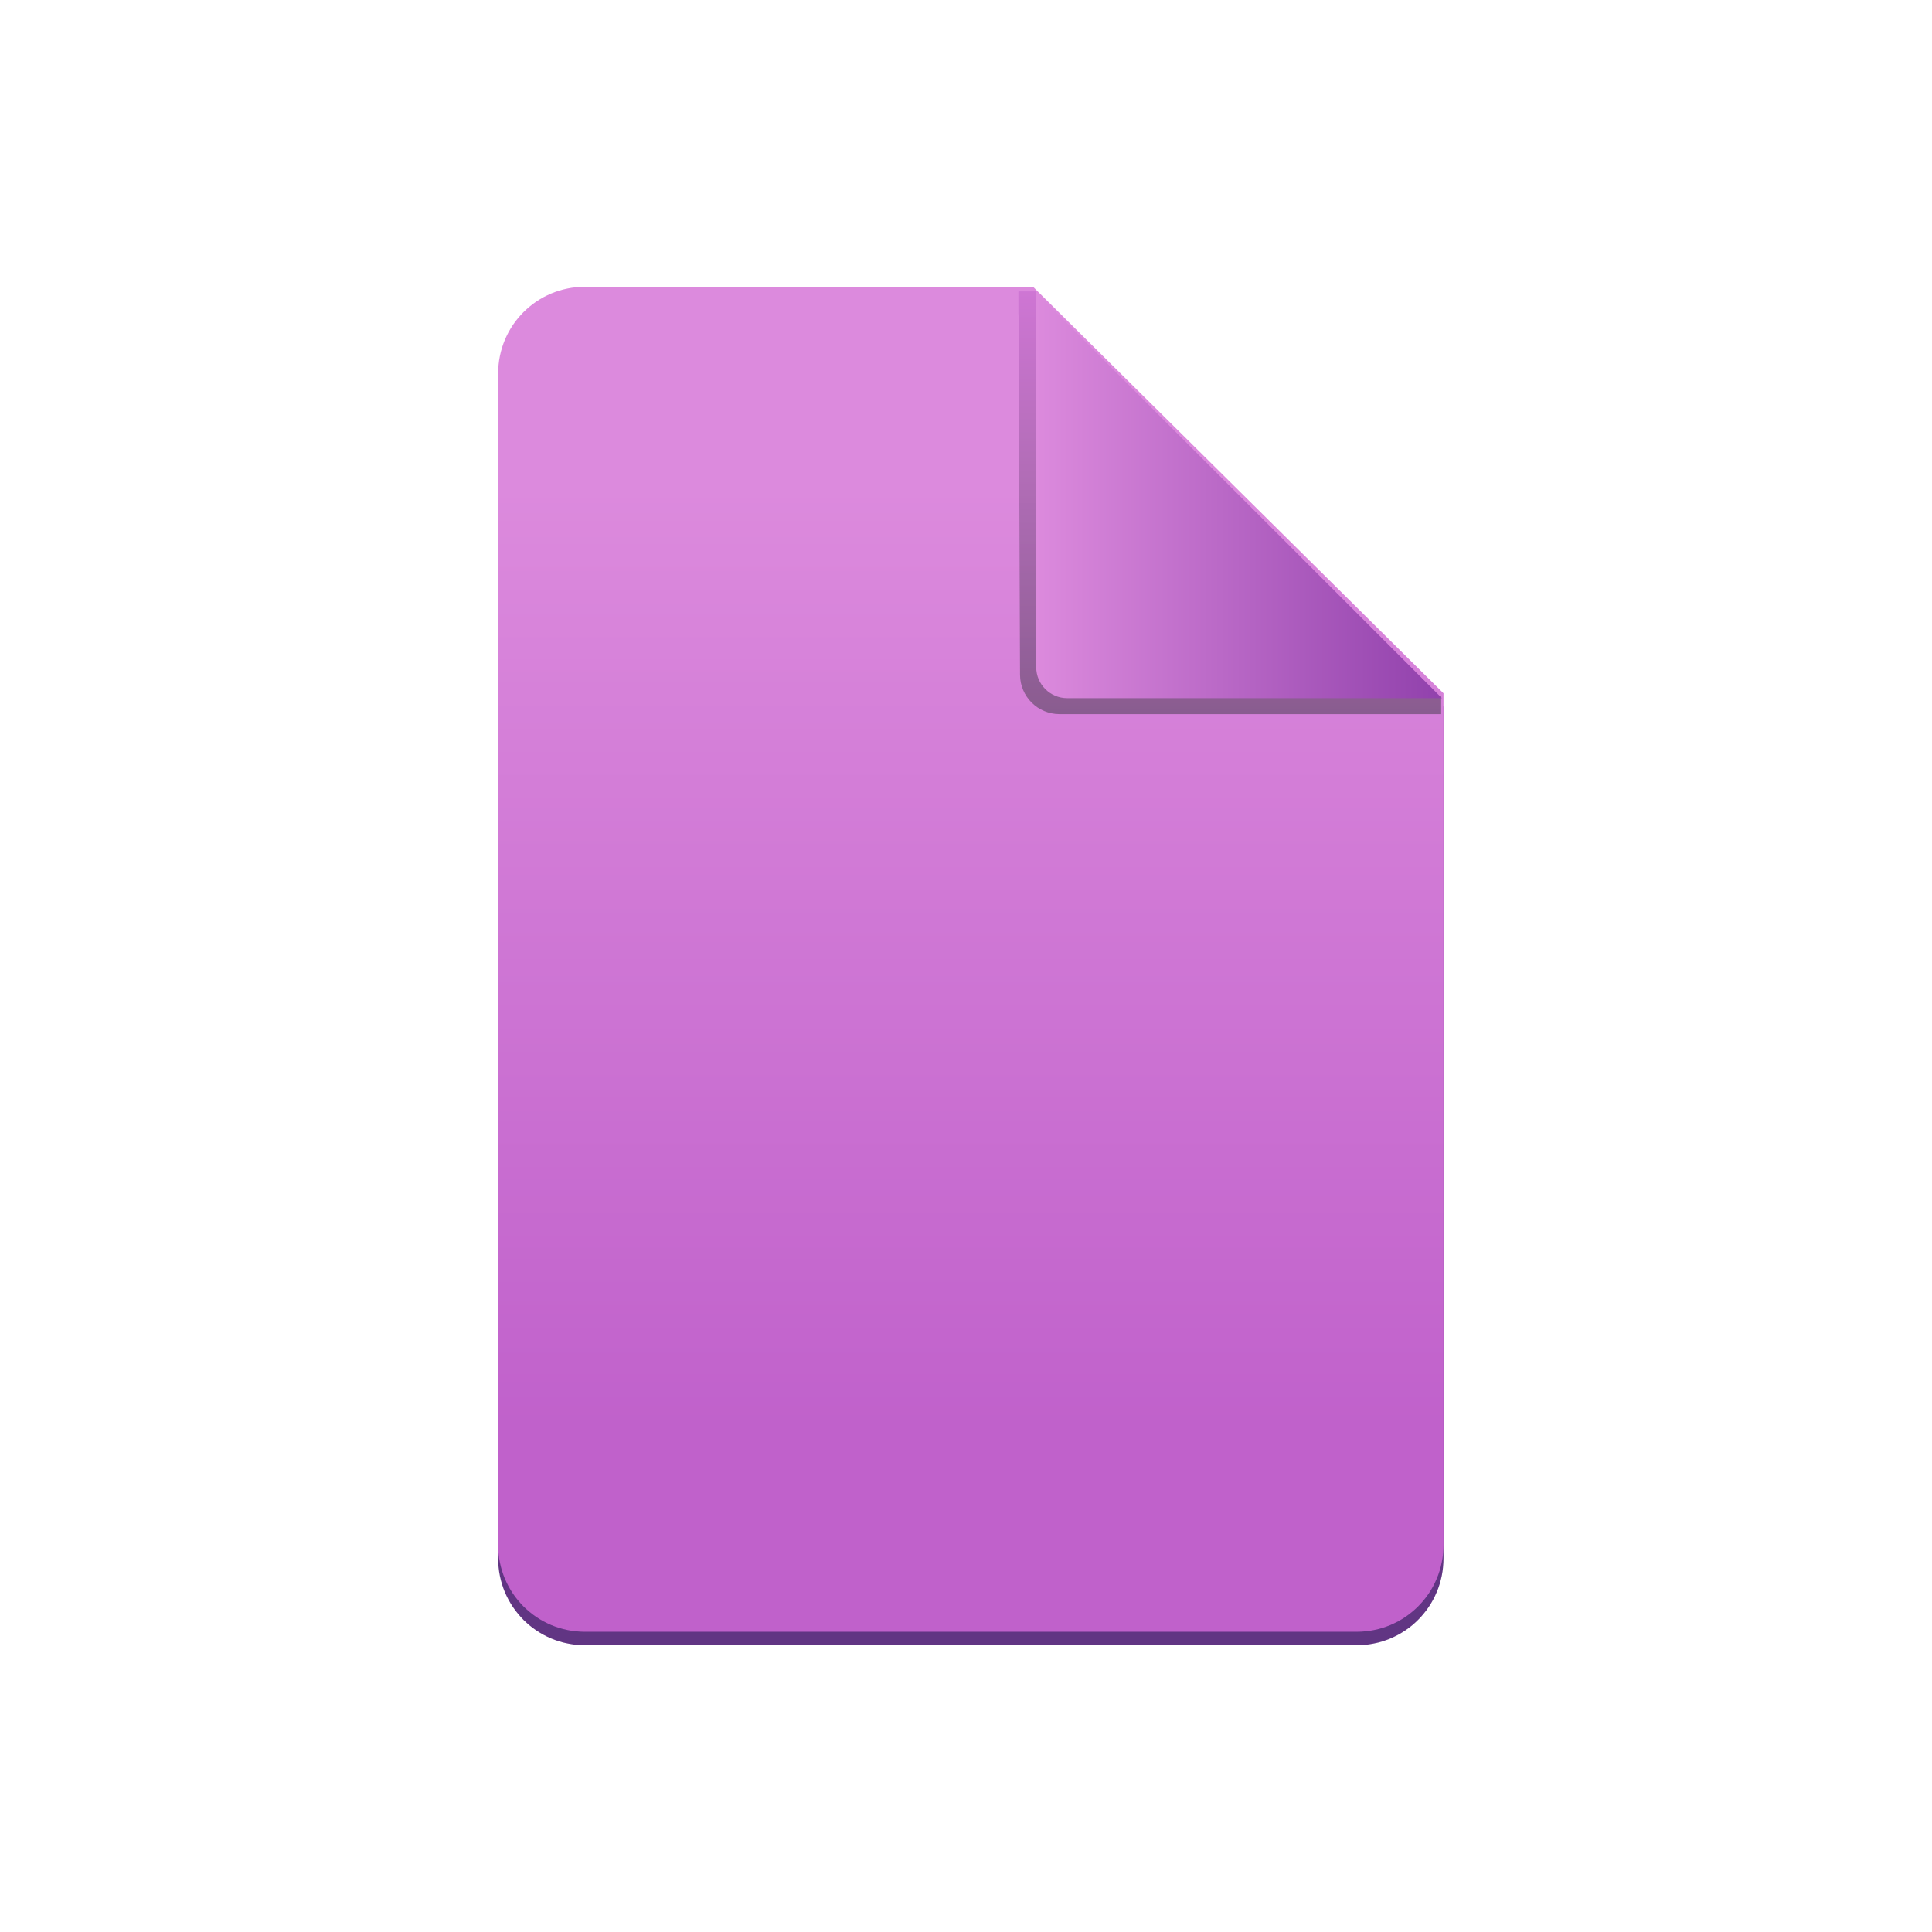
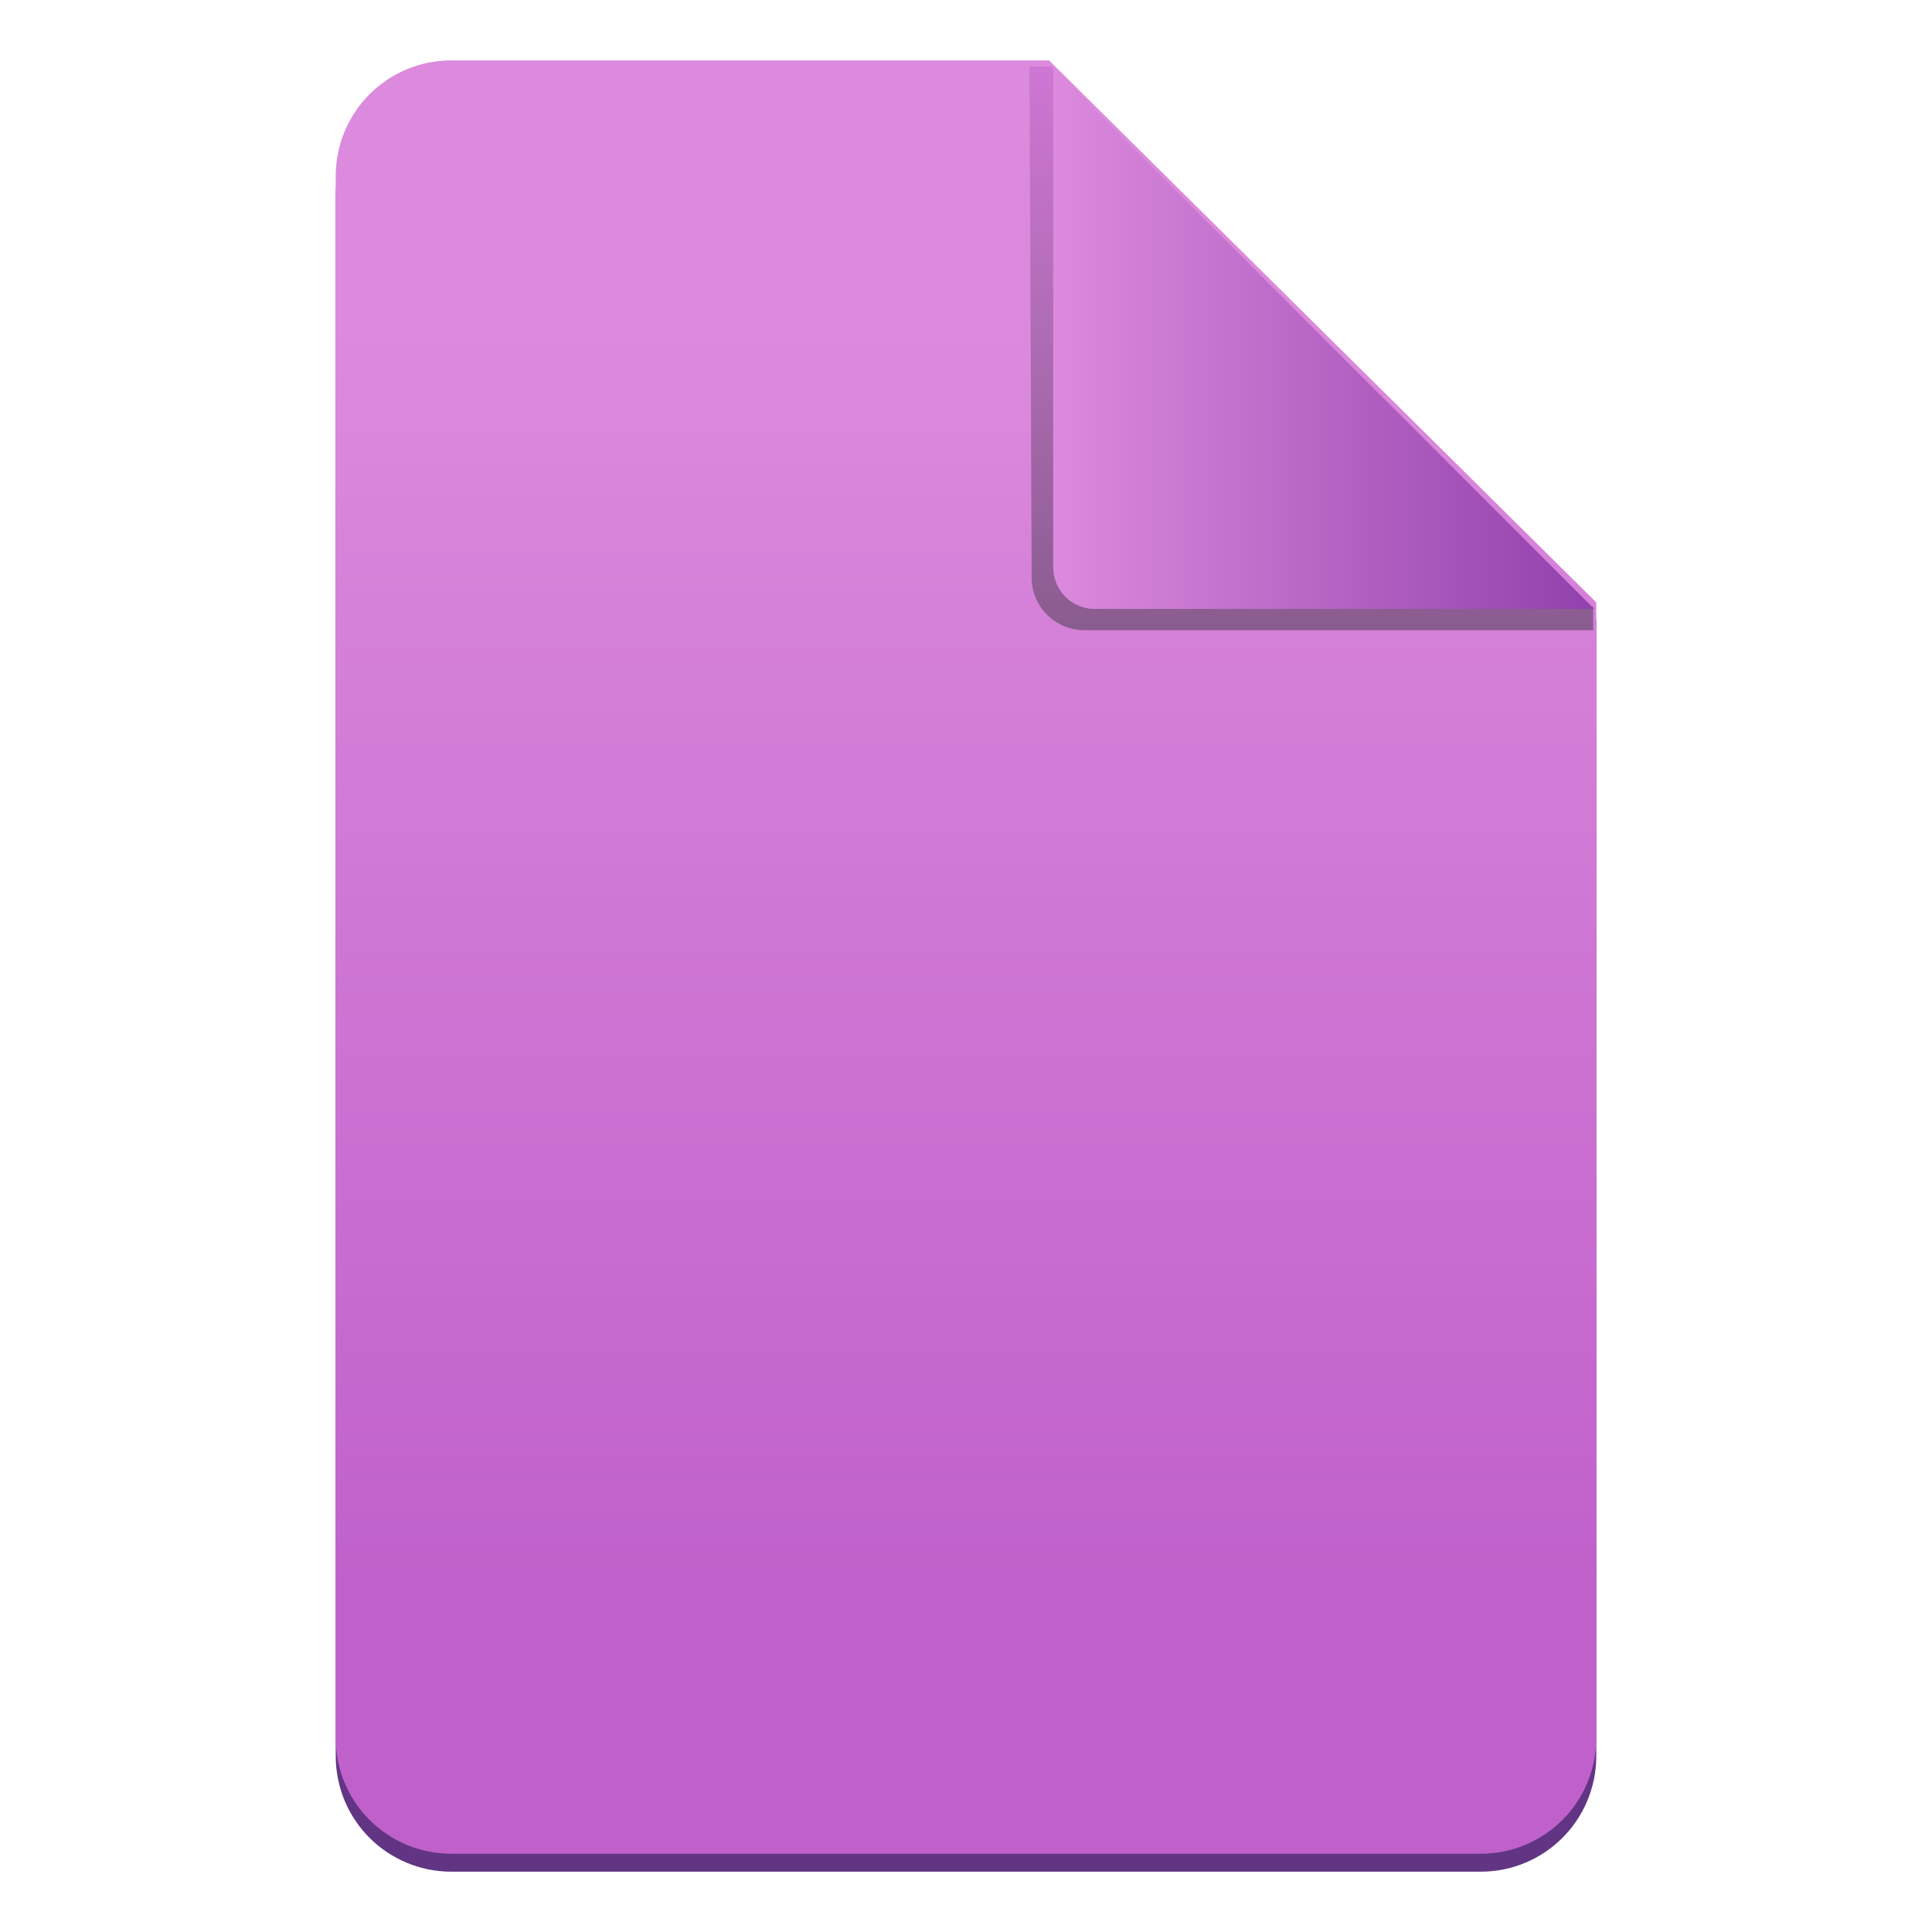
- <svg xmlns="http://www.w3.org/2000/svg" xmlns:xlink="http://www.w3.org/1999/xlink" height="128px" viewBox="0 0 128 128" width="128px">
-   <filter id="a" height="100%" width="100%" x="0%" y="0%">
-     <feColorMatrix color-interpolation-filters="sRGB" values="0 0 0 0 1 0 0 0 0 1 0 0 0 0 1 0 0 0 1 0" />
-   </filter>
-   <linearGradient id="b" gradientUnits="userSpaceOnUse">
-     <stop offset="0" stop-color="#9141ac" />
-     <stop offset="1" stop-color="#613583" />
-   </linearGradient>
-   <linearGradient id="c" x1="64.318" x2="64.318" xlink:href="#b" y1="33.127" y2="95.764" />
-   <mask id="d">
-     <g filter="url(#a)">
-       <rect fill-opacity="0.5" height="153.6" width="153.6" x="-12.8" y="-12.8" />
+ <svg xmlns="http://www.w3.org/2000/svg" xmlns:xlink="http://www.w3.org/1999/xlink" width="96" height="96" viewBox="0 0 25.4 25.4" version="1.1" id="svg1">
+   <defs id="defs1">
+     <linearGradient xlink:href="#linearGradient11" id="linearGradient12" x1="68.374" y1="209.626" x2="68.374" y2="269.374" gradientUnits="userSpaceOnUse" />
+     <linearGradient id="linearGradient11">
+       <stop style="stop-color:#9141ac;stop-opacity:1;" offset="0" id="stop11" />
+       <stop style="stop-color:#613583;stop-opacity:1;" offset="1" id="stop12" />
+     </linearGradient>
+     <linearGradient xlink:href="#linearGradient28" id="linearGradient29" x1="64.874" y1="207.626" x2="64.874" y2="267.374" gradientUnits="userSpaceOnUse" gradientTransform="matrix(1.00001,0,0,1.00001,3.49965,1.998049)" />
+     <linearGradient id="linearGradient28">
+       <stop style="stop-color:#dc8add;stop-opacity:1;" offset="0" id="stop28" />
+       <stop style="stop-color:#c061cb;stop-opacity:1;" offset="1" id="stop29" />
+     </linearGradient>
+     <linearGradient xlink:href="#linearGradient32" id="linearGradient33" x1="81.242" y1="195.291" x2="81.242" y2="222.007" gradientUnits="userSpaceOnUse" gradientTransform="matrix(1.00001,0,0,1.00001,3.49965,1.998049)" />
+     <linearGradient id="linearGradient32">
+       <stop style="stop-color:#c061cb;stop-opacity:1;" offset="0" id="stop32" />
+       <stop style="stop-color:#3d3846;stop-opacity:1;" offset="1" id="stop33" />
+     </linearGradient>
+     <linearGradient xlink:href="#linearGradient30" id="linearGradient31" x1="137.399" y1="115.846" x2="151.235" y2="115.846" gradientUnits="userSpaceOnUse" />
+     <linearGradient id="linearGradient30">
+       <stop style="stop-color:#dc8add;stop-opacity:1;" offset="0" id="stop30" />
+       <stop style="stop-color:#9141ac;stop-opacity:1;" offset="1" id="stop31" />
+     </linearGradient>
+     <linearGradient xlink:href="#linearGradient11" id="linearGradient6" gradientUnits="userSpaceOnUse" x1="68.374" y1="209.626" x2="68.374" y2="269.374" />
+     <linearGradient xlink:href="#linearGradient11" id="linearGradient8" gradientUnits="userSpaceOnUse" x1="68.374" y1="209.626" x2="68.374" y2="269.374" />
+     <linearGradient xlink:href="#linearGradient11" id="linearGradient9" gradientUnits="userSpaceOnUse" x1="68.374" y1="209.626" x2="68.374" y2="269.374" />
+   </defs>
+   <g id="g12" transform="matrix(0.2357673,0,0,0.2357673,-2.659366,-43.29474)" style="display:inline;enable-background:new">
+     <g id="g33-7" transform="matrix(1.176471,0,0,1.176471,-15.29409,-43.76471)" style="display:inline;fill:url(#linearGradient12);enable-background:new">
+       <path id="path32524-0" style="display:inline;fill:url(#linearGradient6);fill-opacity:1;stroke-width:0.345" d="m 43.99,197 c -0.095,0 -0.189,0.002 -0.283,0.007 -0.094,0.004 -0.187,0.012 -0.28,0.021 -0.092,0.01 -0.184,0.021 -0.275,0.035 -0.091,0.014 -0.182,0.03 -0.271,0.048 -0.179,0.036 -0.355,0.082 -0.527,0.135 -0.172,0.053 -0.341,0.114 -0.505,0.184 -0.164,0.069 -0.324,0.146 -0.48,0.231 -0.156,0.084 -0.307,0.176 -0.453,0.274 -0.146,0.099 -0.287,0.204 -0.423,0.315 -0.135,0.112 -0.265,0.23 -0.39,0.354 -0.124,0.124 -0.242,0.254 -0.354,0.39 -0.112,0.135 -0.217,0.276 -0.315,0.422 -0.098,0.146 -0.19,0.297 -0.274,0.453 -0.084,0.156 -0.161,0.316 -0.231,0.48 -0.069,0.164 -0.131,0.333 -0.184,0.505 -0.053,0.172 -0.098,0.348 -0.134,0.527 -0.018,0.089 -0.034,0.179 -0.048,0.271 -0.014,0.091 -0.026,0.183 -0.035,0.276 -0.009,0.092 -0.016,0.186 -0.021,0.279 -0.005,0.094 -0.007,0.188 -0.007,0.283 v 74.022 c 0,0.095 0.003,0.189 0.007,0.283 0.005,0.094 0.012,0.187 0.021,0.279 0.009,0.092 0.021,0.184 0.035,0.276 0.014,0.091 0.03,0.181 0.048,0.271 0.036,0.179 0.081,0.355 0.134,0.527 0.053,0.172 0.115,0.341 0.184,0.505 0.069,0.164 0.146,0.324 0.231,0.48 0.084,0.156 0.176,0.307 0.274,0.453 0.098,0.146 0.204,0.287 0.315,0.423 0.112,0.135 0.23,0.265 0.354,0.39 0.124,0.124 0.254,0.242 0.39,0.354 0.135,0.112 0.277,0.217 0.423,0.315 0.146,0.099 0.297,0.19 0.453,0.274 0.156,0.084 0.315,0.161 0.48,0.231 0.164,0.069 0.333,0.131 0.505,0.184 0.172,0.053 0.348,0.099 0.527,0.135 0.089,0.018 0.18,0.034 0.271,0.048 0.091,0.014 0.182,0.025 0.275,0.034 0.093,0.01 0.186,0.017 0.28,0.022 0.094,0.004 0.188,0.006 0.283,0.006 h 48.769 c 0.095,0 0.189,-0.002 0.283,-0.006 0.094,-0.004 0.187,-0.012 0.279,-0.022 0.092,-0.01 0.184,-0.02 0.276,-0.034 0.091,-0.014 0.181,-0.03 0.271,-0.048 0.179,-0.036 0.355,-0.082 0.527,-0.135 0.172,-0.053 0.34,-0.115 0.505,-0.184 0.164,-0.069 0.325,-0.146 0.48,-0.231 0.156,-0.084 0.307,-0.176 0.453,-0.274 0.146,-0.099 0.287,-0.204 0.422,-0.315 0.135,-0.112 0.265,-0.23 0.39,-0.354 0.124,-0.124 0.242,-0.254 0.354,-0.39 0.112,-0.135 0.217,-0.277 0.315,-0.423 0.099,-0.146 0.19,-0.297 0.274,-0.453 0.084,-0.156 0.161,-0.315 0.23,-0.48 0.069,-0.164 0.131,-0.333 0.184,-0.505 0.053,-0.172 0.099,-0.348 0.135,-0.527 0.018,-0.089 0.034,-0.18 0.048,-0.271 0.014,-0.091 0.025,-0.183 0.035,-0.276 0.01,-0.092 0.016,-0.186 0.021,-0.279 0.004,-0.094 0.007,-0.188 0.007,-0.283 v -53.821 L 72.309,197 Z" />
+       <path id="path1223-3-6-7-5-9" style="opacity:0.5;mix-blend-mode:normal;fill:url(#linearGradient8);fill-opacity:1;stroke-width:0.623;stroke-dasharray:none" d="m 71.385,197.291 v 1.462 h 0.005 l 0.096,22.769 h -9.64e-4 a 2.497,2.497 0 0 0 2.497,2.486 h 22.272 1.647 0.201 v -1.127 H 96.782 l -22.585,-22.755 a 959537.7,959537.7 0 0 1 -1.687,-1.7 v -1.135 z" />
+       <path style="fill:url(#linearGradient9);fill-opacity:1;stroke-width:0.337;stroke-dasharray:none" d="m 137.399,121.706 v -11.111 -1.667 l 13.837,13.837 h -12.778 a 1.058,1.058 45 0 1 -1.058,-1.058 z" id="path1223-3-6-7-3" transform="matrix(1.853067,0,0,1.853067,-182.1015,-4.492297)" />
    </g>
-   </mask>
-   <linearGradient id="e" x1="72.318" x2="72.318" xlink:href="#b" y1="49.127" y2="111.764" />
-   <clipPath id="f">
-     <rect height="152" width="192" />
-   </clipPath>
-   <linearGradient id="g" x1="-65.438" x2="-65.438" xlink:href="#b" y1="215.887" y2="331.957" />
-   <linearGradient id="h" gradientUnits="userSpaceOnUse" x1="64.319" x2="64.319" y1="32.236" y2="94.873">
-     <stop offset="0" stop-color="#dc8add" />
-     <stop offset="1" stop-color="#c061cb" />
-   </linearGradient>
-   <mask id="i">
-     <g filter="url(#a)">
-       <rect fill-opacity="0.5" height="153.6" width="153.6" x="-12.8" y="-12.8" />
-     </g>
-   </mask>
-   <linearGradient id="j" gradientUnits="userSpaceOnUse" x1="89.478" x2="89.478" y1="35.305" y2="63.313">
-     <stop offset="0" stop-color="#c061cb" />
-     <stop offset="1" stop-color="#3d3846" />
-   </linearGradient>
-   <clipPath id="k">
-     <rect height="152" width="192" />
-   </clipPath>
-   <linearGradient id="l" gradientUnits="userSpaceOnUse" x1="68.651" x2="95.531" y1="32.816" y2="32.816">
-     <stop offset="0" stop-color="#dc8add" />
-     <stop offset="1" stop-color="#9141ac" />
-   </linearGradient>
-   <path d="m 38.754 19.891 c -0.098 0 -0.199 0.004 -0.297 0.008 c -0.098 0.004 -0.195 0.012 -0.293 0.023 c -0.098 0.008 -0.191 0.02 -0.289 0.035 c -0.094 0.016 -0.188 0.031 -0.281 0.051 c -0.188 0.039 -0.375 0.086 -0.555 0.141 c -0.18 0.055 -0.355 0.121 -0.527 0.191 c -0.172 0.074 -0.34 0.156 -0.504 0.242 c -0.164 0.09 -0.32 0.188 -0.477 0.289 c -0.152 0.102 -0.301 0.215 -0.441 0.332 s -0.277 0.238 -0.41 0.371 c -0.129 0.129 -0.25 0.266 -0.367 0.406 c -0.117 0.145 -0.23 0.289 -0.332 0.445 c -0.102 0.152 -0.199 0.309 -0.289 0.473 c -0.086 0.164 -0.168 0.332 -0.242 0.504 c -0.07 0.172 -0.137 0.348 -0.191 0.527 c -0.055 0.18 -0.102 0.367 -0.141 0.555 c -0.02 0.094 -0.035 0.188 -0.051 0.281 c -0.016 0.098 -0.027 0.195 -0.035 0.289 c -0.012 0.098 -0.02 0.195 -0.023 0.293 c -0.004 0.102 -0.008 0.199 -0.008 0.297 v 77.602 c 0 0.102 0.004 0.199 0.008 0.297 c 0.004 0.098 0.012 0.195 0.023 0.293 c 0.008 0.098 0.02 0.195 0.035 0.289 s 0.031 0.191 0.051 0.285 c 0.039 0.188 0.086 0.371 0.141 0.551 c 0.055 0.18 0.121 0.355 0.191 0.531 c 0.074 0.172 0.156 0.336 0.242 0.5 c 0.09 0.164 0.188 0.324 0.289 0.477 c 0.102 0.152 0.215 0.301 0.332 0.441 c 0.117 0.145 0.238 0.277 0.367 0.41 c 0.133 0.129 0.27 0.254 0.41 0.371 c 0.141 0.117 0.289 0.227 0.441 0.328 c 0.156 0.105 0.312 0.199 0.477 0.289 c 0.164 0.09 0.332 0.168 0.504 0.242 c 0.172 0.07 0.348 0.137 0.527 0.191 c 0.18 0.059 0.367 0.105 0.555 0.141 c 0.094 0.02 0.188 0.039 0.281 0.051 c 0.098 0.016 0.191 0.027 0.289 0.039 c 0.098 0.008 0.195 0.016 0.293 0.02 c 0.098 0.004 0.199 0.008 0.297 0.008 h 51.129 c 0.098 0 0.199 -0.004 0.297 -0.008 c 0.098 -0.004 0.195 -0.012 0.293 -0.02 c 0.098 -0.012 0.191 -0.023 0.289 -0.039 c 0.094 -0.012 0.188 -0.031 0.281 -0.051 c 0.188 -0.035 0.375 -0.082 0.555 -0.141 c 0.18 -0.055 0.355 -0.121 0.527 -0.191 c 0.172 -0.074 0.34 -0.156 0.504 -0.242 c 0.164 -0.09 0.32 -0.184 0.477 -0.289 c 0.152 -0.102 0.297 -0.211 0.441 -0.328 c 0.141 -0.117 0.277 -0.242 0.406 -0.371 c 0.133 -0.133 0.254 -0.266 0.371 -0.41 c 0.117 -0.141 0.23 -0.289 0.332 -0.441 s 0.199 -0.312 0.289 -0.477 c 0.086 -0.164 0.168 -0.328 0.238 -0.5 c 0.074 -0.176 0.141 -0.352 0.195 -0.531 c 0.055 -0.18 0.102 -0.363 0.141 -0.551 c 0.02 -0.094 0.035 -0.191 0.051 -0.285 c 0.016 -0.094 0.027 -0.191 0.035 -0.289 c 0.012 -0.098 0.02 -0.195 0.023 -0.293 c 0.004 -0.098 0.008 -0.195 0.008 -0.297 v -56.422 l -27.195 -26.934 z m 0 0" fill="url(#c)" />
-   <g mask="url(#d)">
-     <g clip-path="url(#f)" transform="matrix(1 0 0 1 -8 -16)">
-       <path d="m 75.473 36.195 v 1.535 h 0.008 l 0.098 23.867 c 0.008 1.441 1.176 2.609 2.617 2.605 h 25.285 v -1.18 h -1.383 l -23.676 -23.855 c -0.59 -0.594 -1.18 -1.188 -1.766 -1.781 v -1.191 z m 0 0" fill="url(#e)" />
+     <g id="g33" transform="matrix(1.176471,0,0,1.176471,-15.29408,-44.76471)" style="display:inline;enable-background:new">
+       <path id="path32524" style="display:inline;fill:url(#linearGradient29);fill-opacity:1;stroke-width:0.345" d="m 43.99,197 c -0.095,0 -0.189,0.002 -0.283,0.007 -0.094,0.004 -0.187,0.012 -0.28,0.021 -0.092,0.01 -0.184,0.021 -0.275,0.035 -0.091,0.014 -0.182,0.03 -0.271,0.048 -0.179,0.036 -0.355,0.082 -0.527,0.135 -0.172,0.053 -0.341,0.114 -0.505,0.184 -0.164,0.069 -0.324,0.146 -0.48,0.231 -0.156,0.084 -0.307,0.176 -0.453,0.274 -0.146,0.099 -0.287,0.204 -0.423,0.315 -0.135,0.112 -0.265,0.23 -0.39,0.354 -0.124,0.124 -0.242,0.254 -0.354,0.39 -0.112,0.135 -0.217,0.276 -0.315,0.422 -0.098,0.146 -0.19,0.297 -0.274,0.453 -0.084,0.156 -0.161,0.316 -0.231,0.48 -0.069,0.164 -0.131,0.333 -0.184,0.505 -0.053,0.172 -0.098,0.348 -0.134,0.527 -0.018,0.089 -0.034,0.179 -0.048,0.271 -0.014,0.091 -0.026,0.183 -0.035,0.276 -0.009,0.092 -0.016,0.186 -0.021,0.279 -0.005,0.094 -0.007,0.188 -0.007,0.283 v 74.022 c 0,0.095 0.003,0.189 0.007,0.283 0.005,0.094 0.012,0.187 0.021,0.279 0.009,0.092 0.021,0.184 0.035,0.276 0.014,0.091 0.03,0.181 0.048,0.271 0.036,0.179 0.081,0.355 0.134,0.527 0.053,0.172 0.115,0.341 0.184,0.505 0.069,0.164 0.146,0.324 0.231,0.48 0.084,0.156 0.176,0.307 0.274,0.453 0.098,0.146 0.204,0.287 0.315,0.423 0.112,0.135 0.23,0.265 0.354,0.39 0.124,0.124 0.254,0.242 0.39,0.354 0.135,0.112 0.277,0.217 0.423,0.315 0.146,0.099 0.297,0.19 0.453,0.274 0.156,0.084 0.315,0.161 0.48,0.231 0.164,0.069 0.333,0.131 0.505,0.184 0.172,0.053 0.348,0.099 0.527,0.135 0.089,0.018 0.18,0.034 0.271,0.048 0.091,0.014 0.182,0.025 0.275,0.034 0.093,0.01 0.186,0.017 0.28,0.022 0.094,0.004 0.188,0.006 0.283,0.006 h 48.769 c 0.095,0 0.189,-0.002 0.283,-0.006 0.094,-0.004 0.187,-0.012 0.279,-0.022 0.092,-0.01 0.184,-0.02 0.276,-0.034 0.091,-0.014 0.181,-0.03 0.271,-0.048 0.179,-0.036 0.355,-0.082 0.527,-0.135 0.172,-0.053 0.34,-0.115 0.505,-0.184 0.164,-0.069 0.325,-0.146 0.48,-0.231 0.156,-0.084 0.307,-0.176 0.453,-0.274 0.146,-0.099 0.287,-0.204 0.422,-0.315 0.135,-0.112 0.265,-0.23 0.39,-0.354 0.124,-0.124 0.242,-0.254 0.354,-0.39 0.112,-0.135 0.217,-0.277 0.315,-0.423 0.099,-0.146 0.19,-0.297 0.274,-0.453 0.084,-0.156 0.161,-0.315 0.23,-0.48 0.069,-0.164 0.131,-0.333 0.184,-0.505 0.053,-0.172 0.099,-0.348 0.135,-0.527 0.018,-0.089 0.034,-0.18 0.048,-0.271 0.014,-0.091 0.025,-0.183 0.035,-0.276 0.01,-0.092 0.016,-0.186 0.021,-0.279 0.004,-0.094 0.007,-0.188 0.007,-0.283 v -53.821 L 72.309,197 Z" />
+       <path id="path1223-3-6-7-5" style="opacity:0.5;mix-blend-mode:normal;fill:url(#linearGradient33);fill-opacity:1;stroke-width:0.623;stroke-dasharray:none" d="m 71.385,197.291 v 1.462 h 0.005 l 0.096,22.769 h -9.64e-4 a 2.497,2.497 0 0 0 2.497,2.486 h 22.272 1.647 0.201 v -1.127 H 96.782 l -22.585,-22.755 a 959537.7,959537.7 0 0 1 -1.687,-1.7 v -1.135 z" />
+       <path style="fill:url(#linearGradient31);fill-opacity:1;stroke-width:0.337;stroke-dasharray:none" d="m 137.399,121.706 v -11.111 -1.667 l 13.837,13.837 h -12.778 a 1.058,1.058 45 0 1 -1.058,-1.058 z" id="path1223-3-6-7" transform="matrix(1.853067,0,0,1.853067,-182.1015,-4.492297)" />
    </g>
  </g>
-   <path d="m 68.652 45.09 v -24.824 l 26.879 26.883 h -24.824 c -1.137 0 -2.055 -0.922 -2.055 -2.059 z m 0 0" fill="url(#g)" />
-   <path d="m 38.754 19 c -0.098 0 -0.199 0.004 -0.297 0.008 c -0.098 0.004 -0.195 0.012 -0.293 0.023 c -0.098 0.008 -0.191 0.02 -0.289 0.035 c -0.094 0.016 -0.188 0.031 -0.281 0.051 c -0.188 0.039 -0.375 0.086 -0.555 0.141 c -0.18 0.055 -0.355 0.121 -0.527 0.191 c -0.172 0.074 -0.34 0.156 -0.504 0.242 c -0.164 0.09 -0.32 0.184 -0.477 0.289 c -0.152 0.102 -0.301 0.215 -0.441 0.332 s -0.277 0.238 -0.41 0.371 c -0.129 0.129 -0.25 0.266 -0.367 0.406 s -0.23 0.289 -0.332 0.441 c -0.102 0.156 -0.199 0.312 -0.289 0.477 c -0.086 0.164 -0.168 0.332 -0.242 0.504 c -0.07 0.172 -0.137 0.348 -0.191 0.527 c -0.055 0.18 -0.102 0.367 -0.141 0.555 c -0.02 0.094 -0.035 0.188 -0.051 0.281 c -0.016 0.098 -0.027 0.191 -0.035 0.289 c -0.012 0.098 -0.02 0.195 -0.023 0.293 c -0.004 0.098 -0.008 0.199 -0.008 0.297 v 77.602 c 0 0.098 0.004 0.199 0.008 0.297 c 0.004 0.098 0.012 0.195 0.023 0.293 c 0.008 0.098 0.02 0.191 0.035 0.289 c 0.016 0.094 0.031 0.188 0.051 0.281 c 0.039 0.188 0.086 0.375 0.141 0.555 c 0.055 0.18 0.121 0.355 0.191 0.527 c 0.074 0.172 0.156 0.34 0.242 0.504 c 0.09 0.164 0.188 0.32 0.289 0.477 c 0.102 0.152 0.215 0.301 0.332 0.441 s 0.238 0.277 0.367 0.41 c 0.133 0.129 0.27 0.25 0.41 0.367 s 0.289 0.23 0.441 0.332 c 0.156 0.105 0.312 0.199 0.477 0.289 c 0.164 0.086 0.332 0.168 0.504 0.242 c 0.172 0.07 0.348 0.137 0.527 0.191 c 0.18 0.055 0.367 0.105 0.555 0.141 c 0.094 0.02 0.188 0.039 0.281 0.051 c 0.098 0.016 0.191 0.027 0.289 0.035 c 0.098 0.012 0.195 0.02 0.293 0.023 c 0.098 0.004 0.199 0.008 0.297 0.008 h 51.129 c 0.098 0 0.199 -0.004 0.297 -0.008 c 0.098 -0.004 0.195 -0.012 0.293 -0.023 c 0.098 -0.008 0.191 -0.02 0.289 -0.035 c 0.094 -0.012 0.188 -0.031 0.281 -0.051 c 0.188 -0.035 0.375 -0.086 0.555 -0.141 c 0.18 -0.055 0.355 -0.121 0.527 -0.191 c 0.172 -0.074 0.34 -0.156 0.504 -0.242 c 0.164 -0.09 0.32 -0.184 0.477 -0.289 c 0.152 -0.102 0.297 -0.215 0.441 -0.332 c 0.141 -0.117 0.277 -0.238 0.406 -0.367 c 0.133 -0.133 0.254 -0.27 0.371 -0.41 c 0.117 -0.141 0.23 -0.289 0.332 -0.441 c 0.102 -0.156 0.199 -0.312 0.289 -0.477 c 0.086 -0.164 0.168 -0.332 0.238 -0.504 c 0.074 -0.172 0.141 -0.348 0.195 -0.527 c 0.055 -0.18 0.102 -0.367 0.141 -0.555 c 0.02 -0.094 0.035 -0.188 0.051 -0.281 c 0.016 -0.098 0.027 -0.191 0.035 -0.289 c 0.012 -0.098 0.02 -0.195 0.023 -0.293 s 0.008 -0.199 0.008 -0.297 v -56.422 l -27.195 -26.934 z m 0 0" fill="url(#h)" />
-   <g mask="url(#i)">
-     <g clip-path="url(#k)" transform="matrix(1 0 0 1 -8 -16)">
-       <path d="m 75.473 35.305 v 1.531 h 0.008 l 0.098 23.871 c 0.008 1.441 1.176 2.605 2.617 2.605 h 25.285 v -1.18 h -1.383 l -23.676 -23.855 c -0.59 -0.594 -1.18 -1.188 -1.766 -1.781 v -1.191 z m 0 0" fill="url(#j)" />
-     </g>
-   </g>
-   <path d="m 68.652 44.199 v -24.824 l 26.879 26.879 h -24.824 c -1.137 0 -2.055 -0.918 -2.055 -2.055 z m 0 0" fill="url(#l)" />
</svg>
